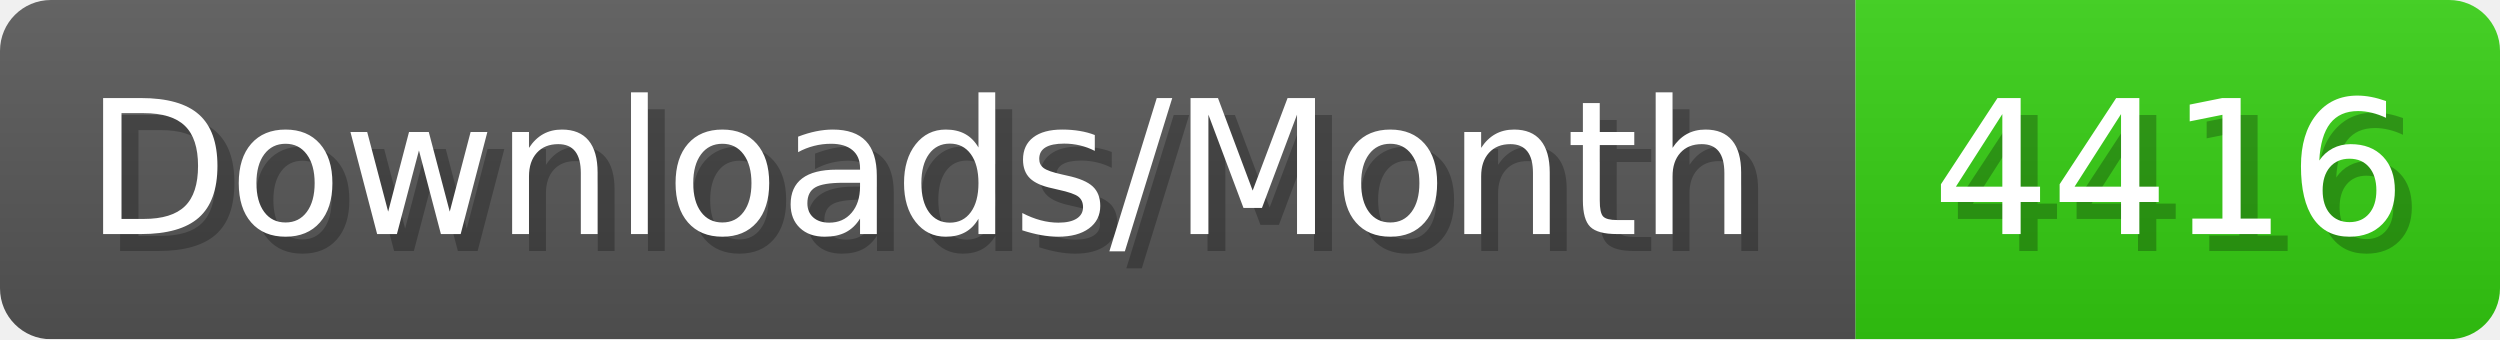
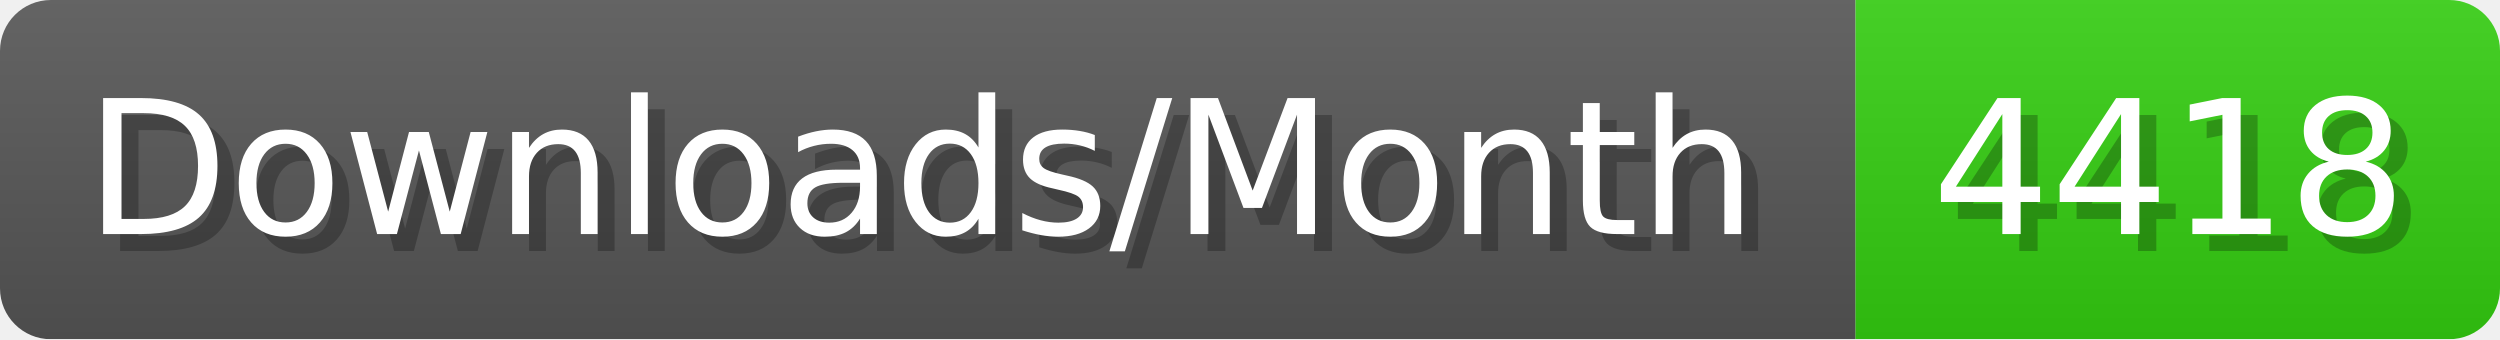
- <svg xmlns="http://www.w3.org/2000/svg" width="147.4" height="20" viewBox="0 0 1474 200" role="img" aria-label="Downloads/Month: 4416">
+ <svg xmlns="http://www.w3.org/2000/svg" width="147.4" height="20" viewBox="0 0 1474 200" role="img" aria-label="Downloads/Month: 4418">
  <linearGradient id="YlXUI" x2="0" y2="100%">
    <stop offset="0" stop-opacity=".1" stop-color="#EEE" />
    <stop offset="1" stop-opacity=".1" />
  </linearGradient>
  <mask id="JHhop">
    <rect width="1474" height="200" rx="30" fill="#FFF" />
  </mask>
  <g mask="url(#JHhop)">
    <rect width="1094" height="200" fill="#555" />
    <rect width="380" height="200" fill="#3C1" x="1094" />
    <rect width="1474" height="200" fill="url(#YlXUI)" />
  </g>
  <g aria-hidden="true" fill="#fff" text-anchor="start" font-family="Verdana,DejaVu Sans,sans-serif" font-size="110">
    <text x="60" y="148" textLength="994" fill="#000" opacity="0.25">Downloads/Month</text>
    <text x="50" y="138" textLength="994">Downloads/Month</text>
-     <text x="1149" y="148" textLength="280" fill="#000" opacity="0.25">4416</text>
-     <text x="1139" y="138" textLength="280">4416</text>
+     <text x="1149" y="148" textLength="280" fill="#000" opacity="0.25">4418</text>
+     <text x="1139" y="138" textLength="280">4418</text>
  </g>
</svg>
